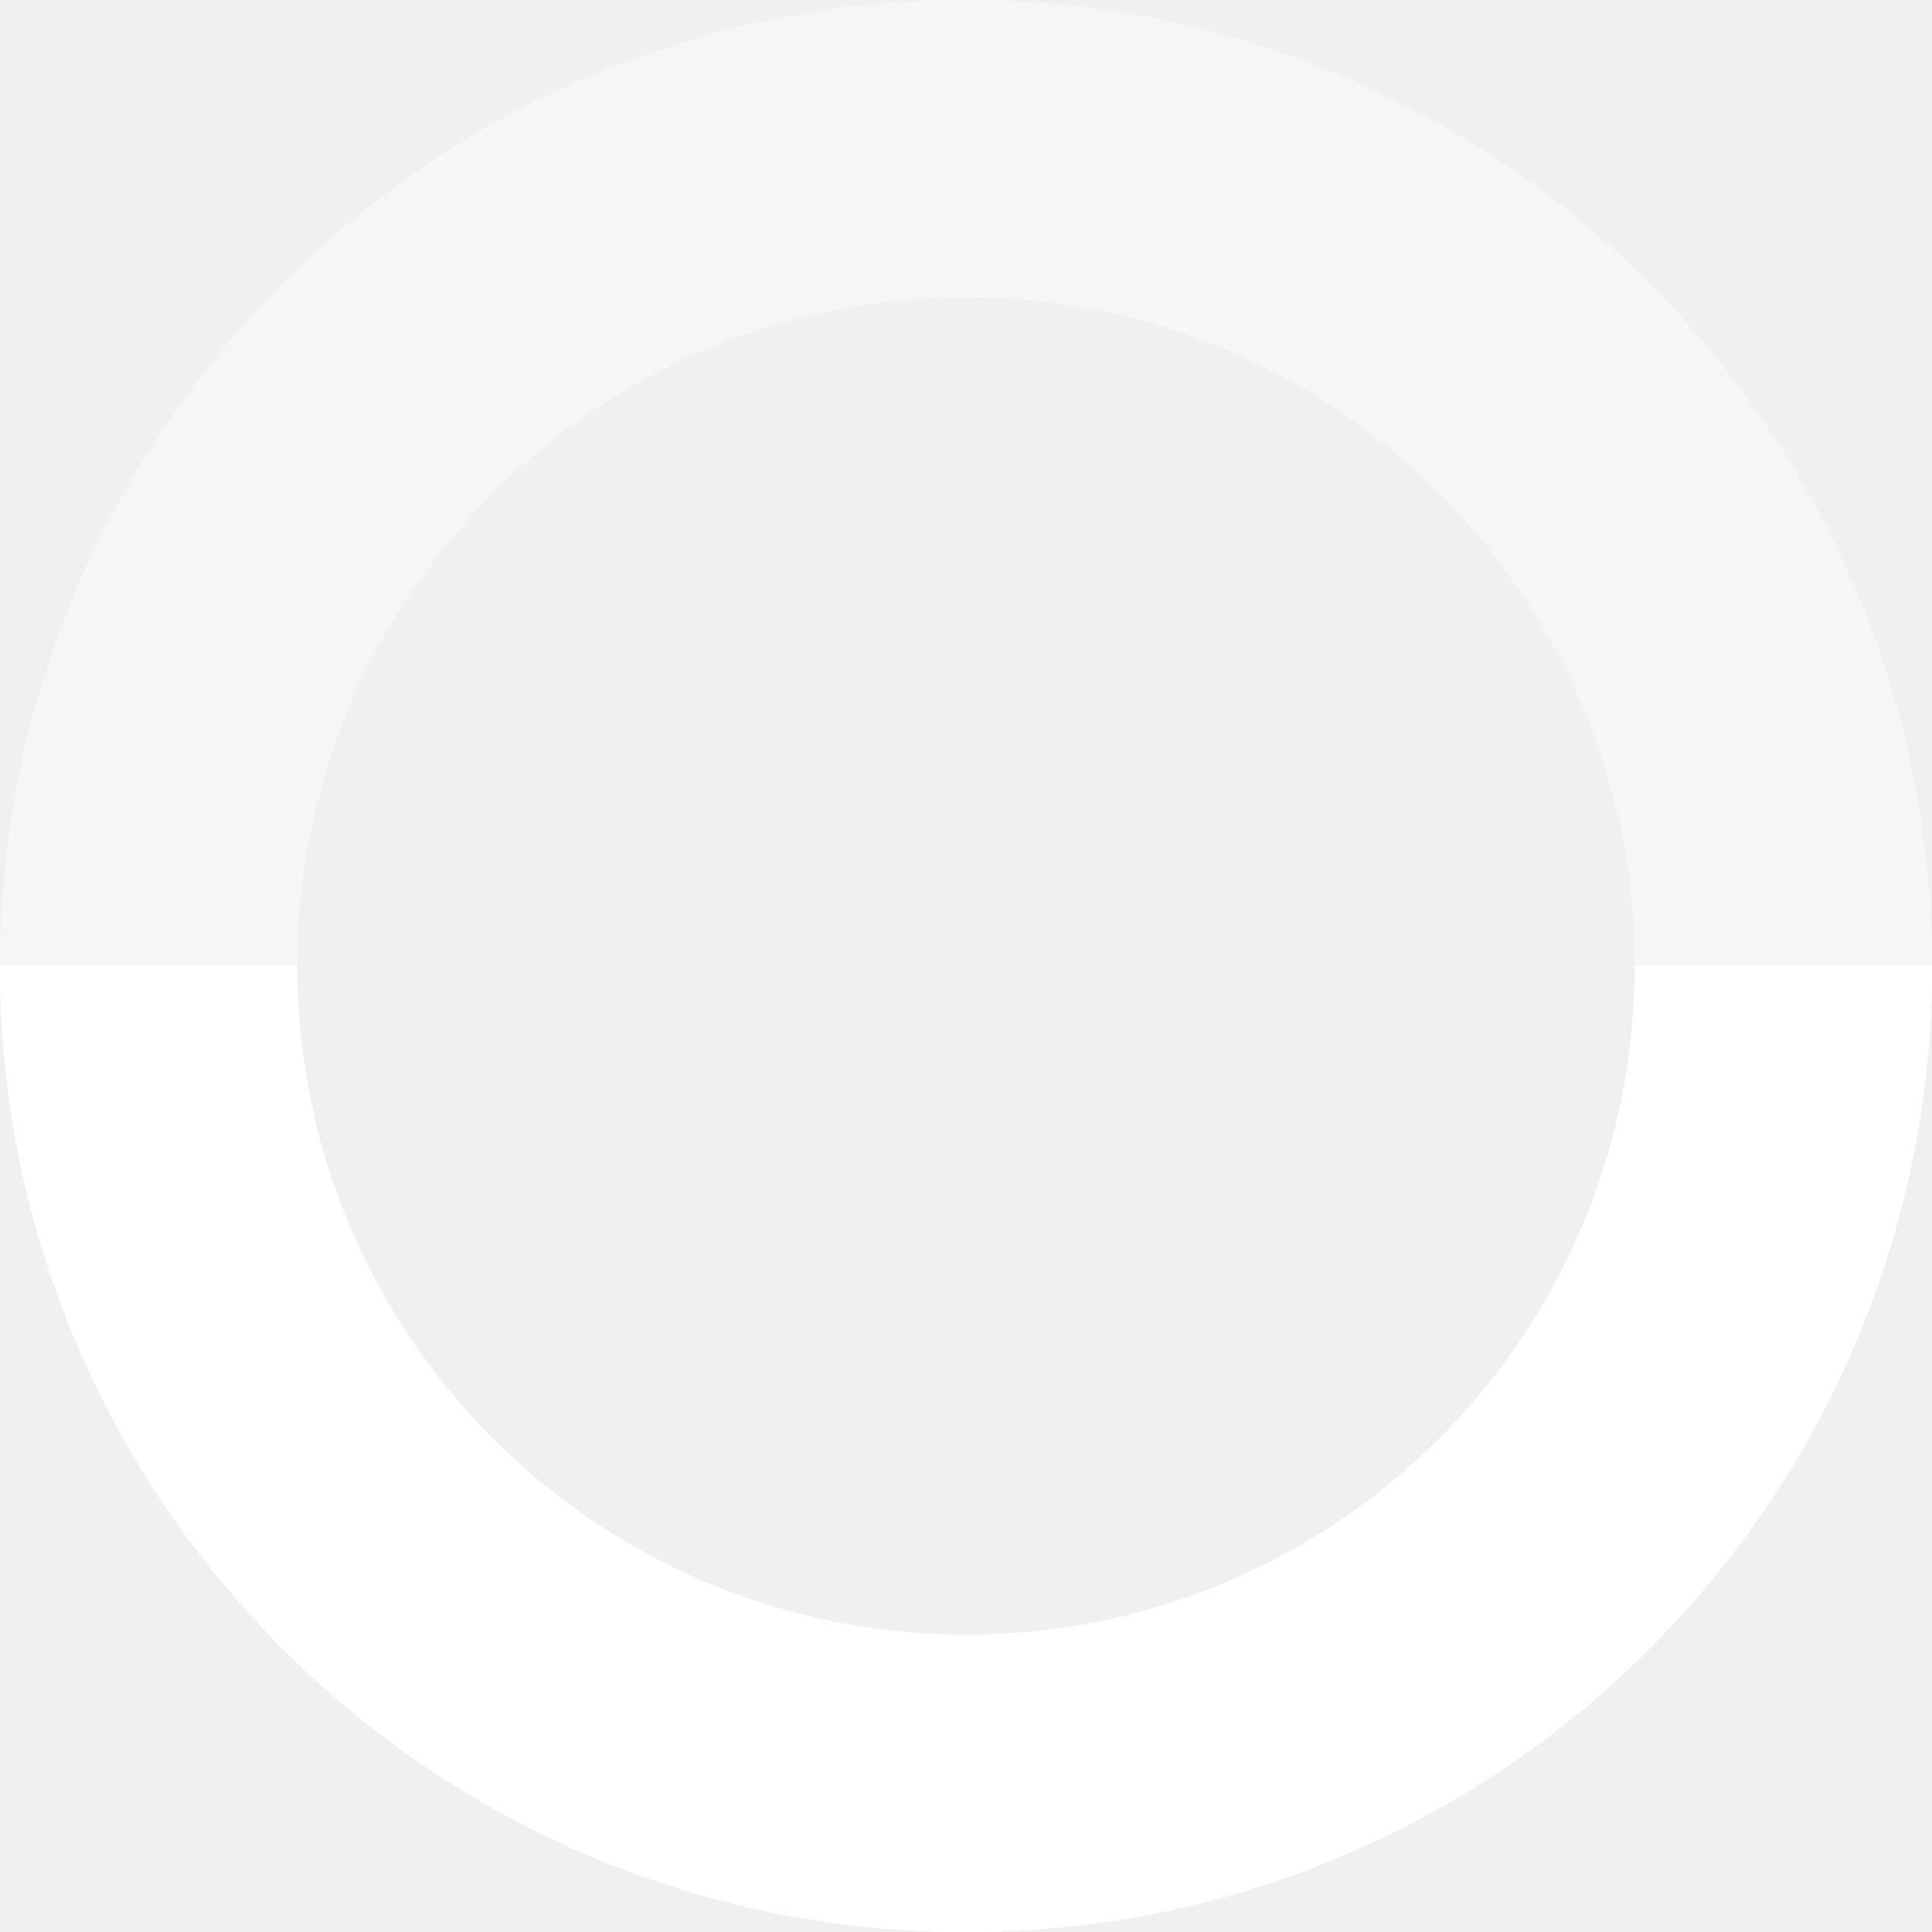
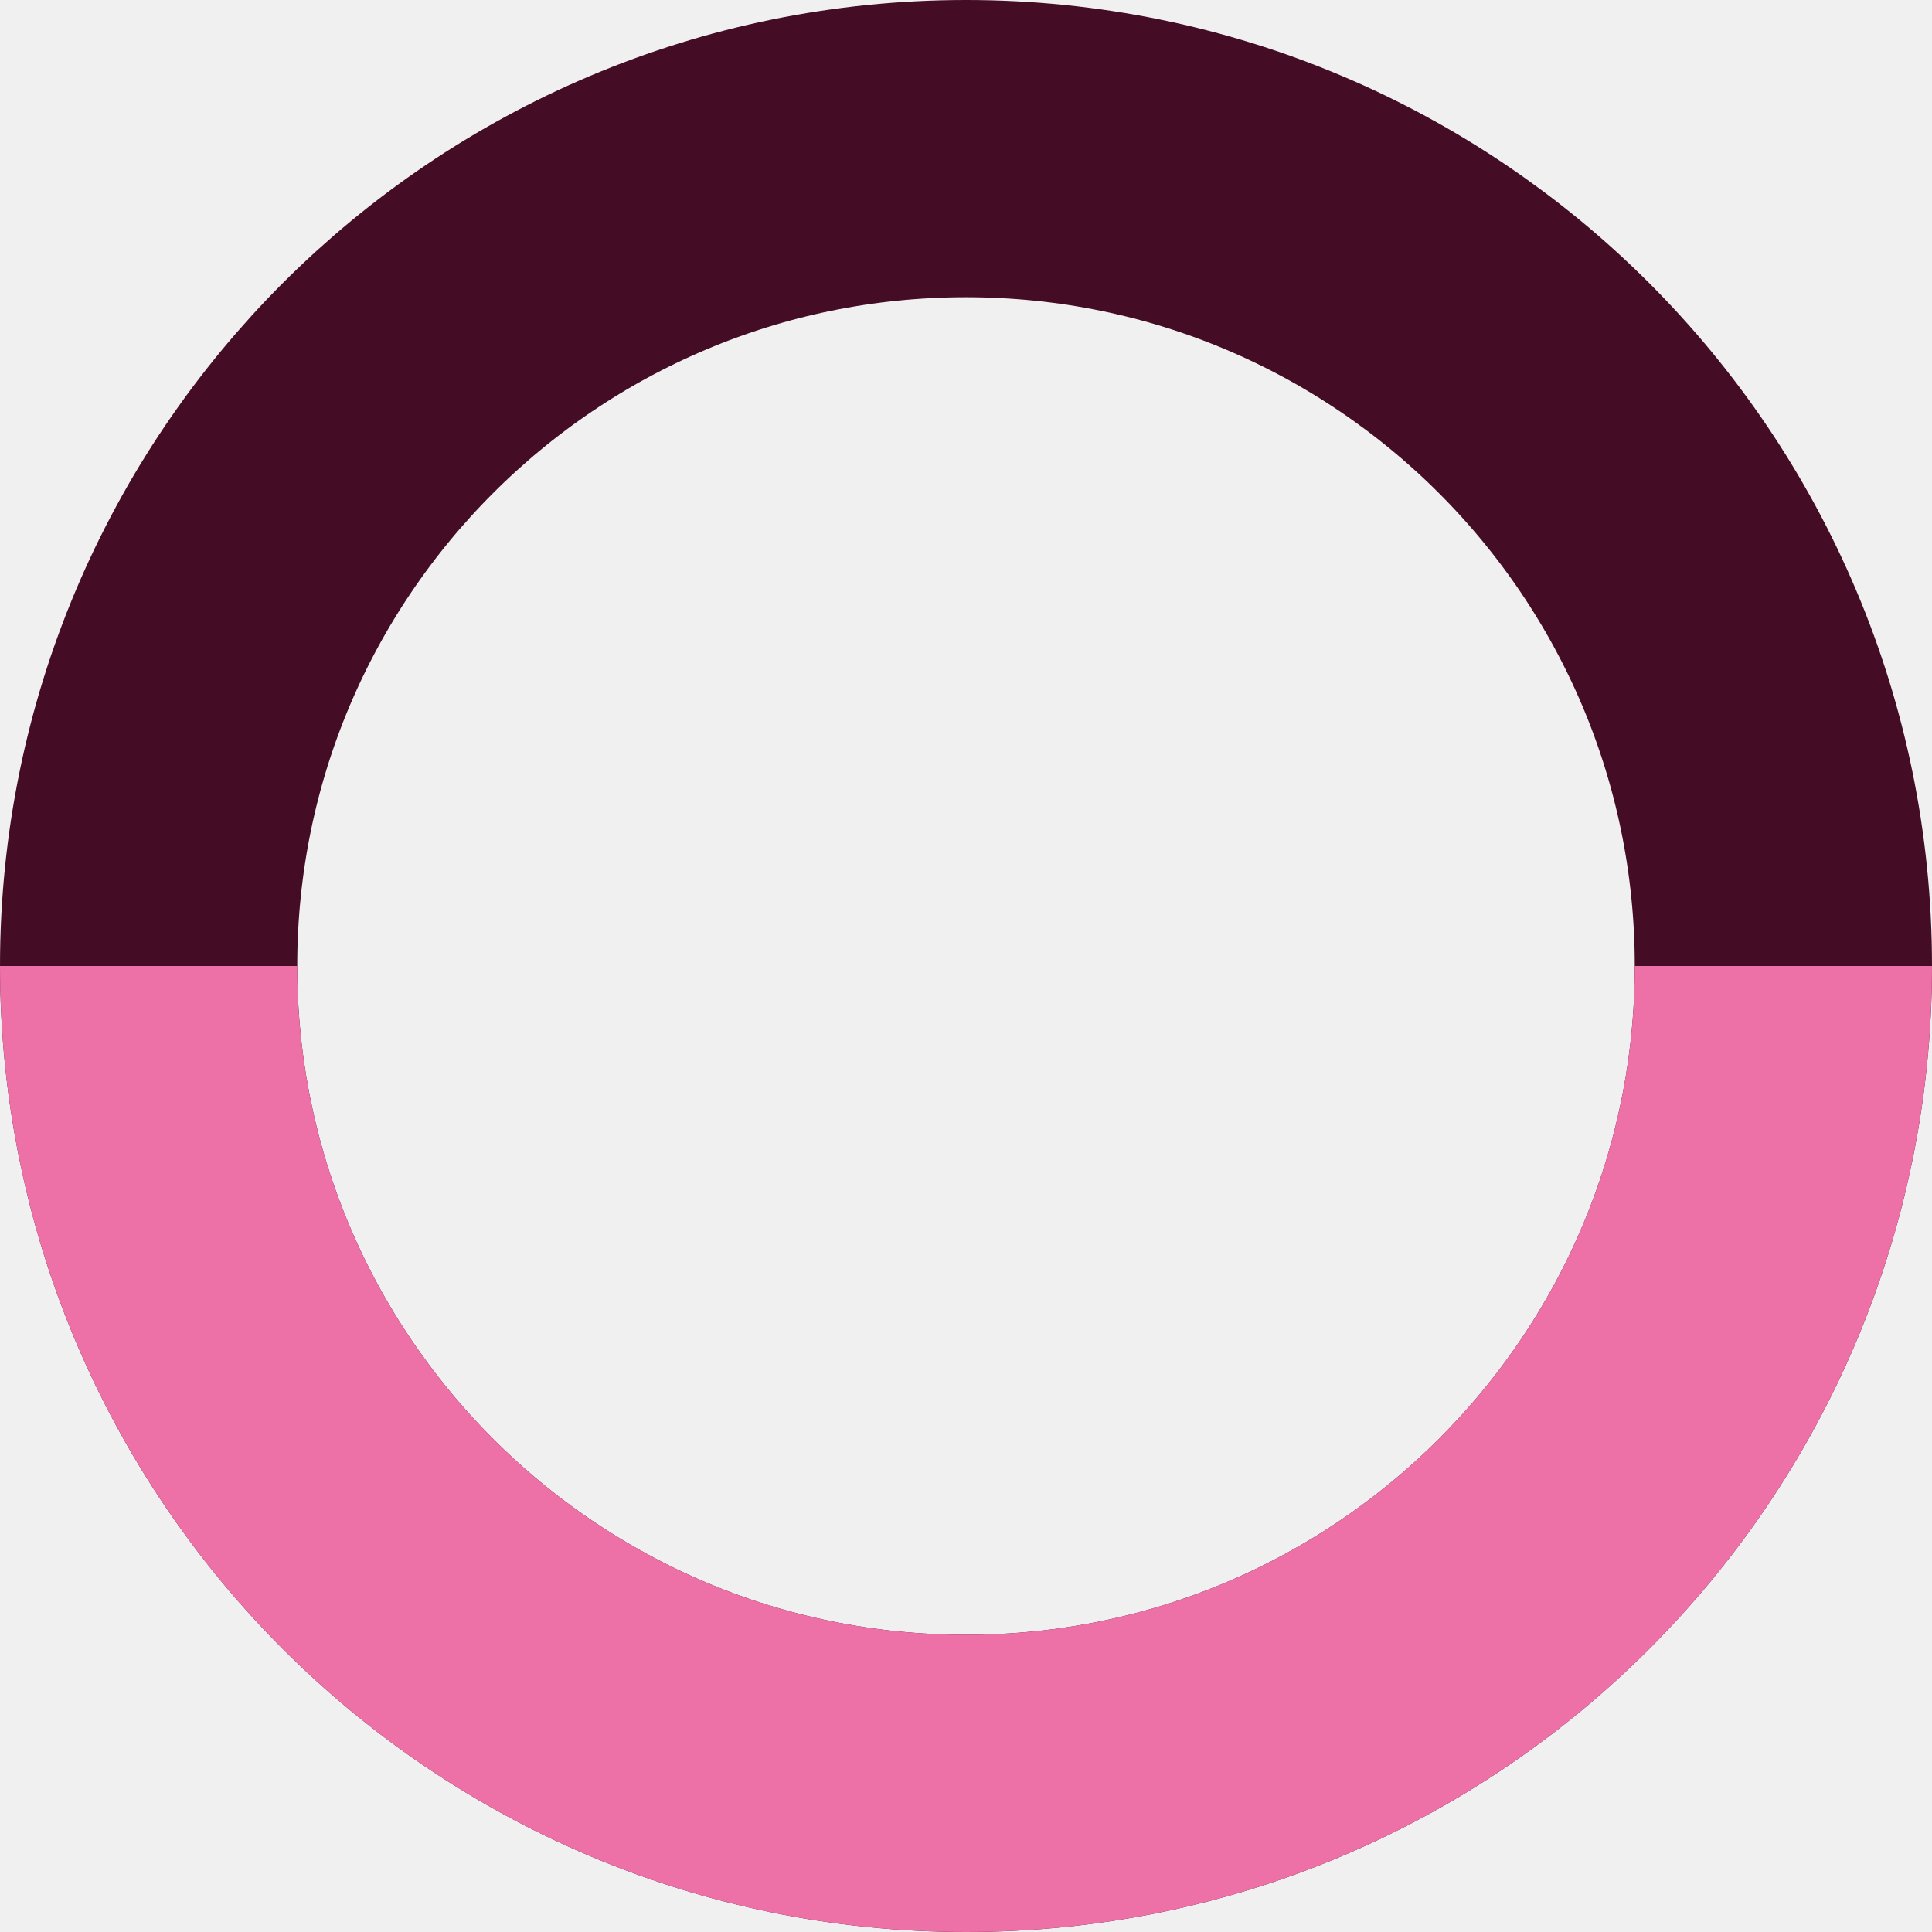
<svg xmlns="http://www.w3.org/2000/svg" width="26" height="26" viewBox="0 0 26 26" fill="none">
-   <circle cx="13" cy="13" r="11" stroke="white" stroke-opacity="0.4" stroke-width="4" />
-   <path d="M24 13C24 19.075 19.075 24 13 24C6.925 24 2 19.075 2 13" stroke="white" stroke-width="4" />
-   <path d="M24 13C24 19.075 19.075 24 13 24C6.925 24 2 19.075 2 13" stroke="white" stroke-width="4" />
+   <circle cx="13" cy="13" r="11" stroke="#450D25" stroke-width="4" />
+   <path d="M24 13C24 19.075 19.075 24 13 24C6.925 24 2 19.075 2 13" stroke="#ED70A6" stroke-width="4" />
</svg>
